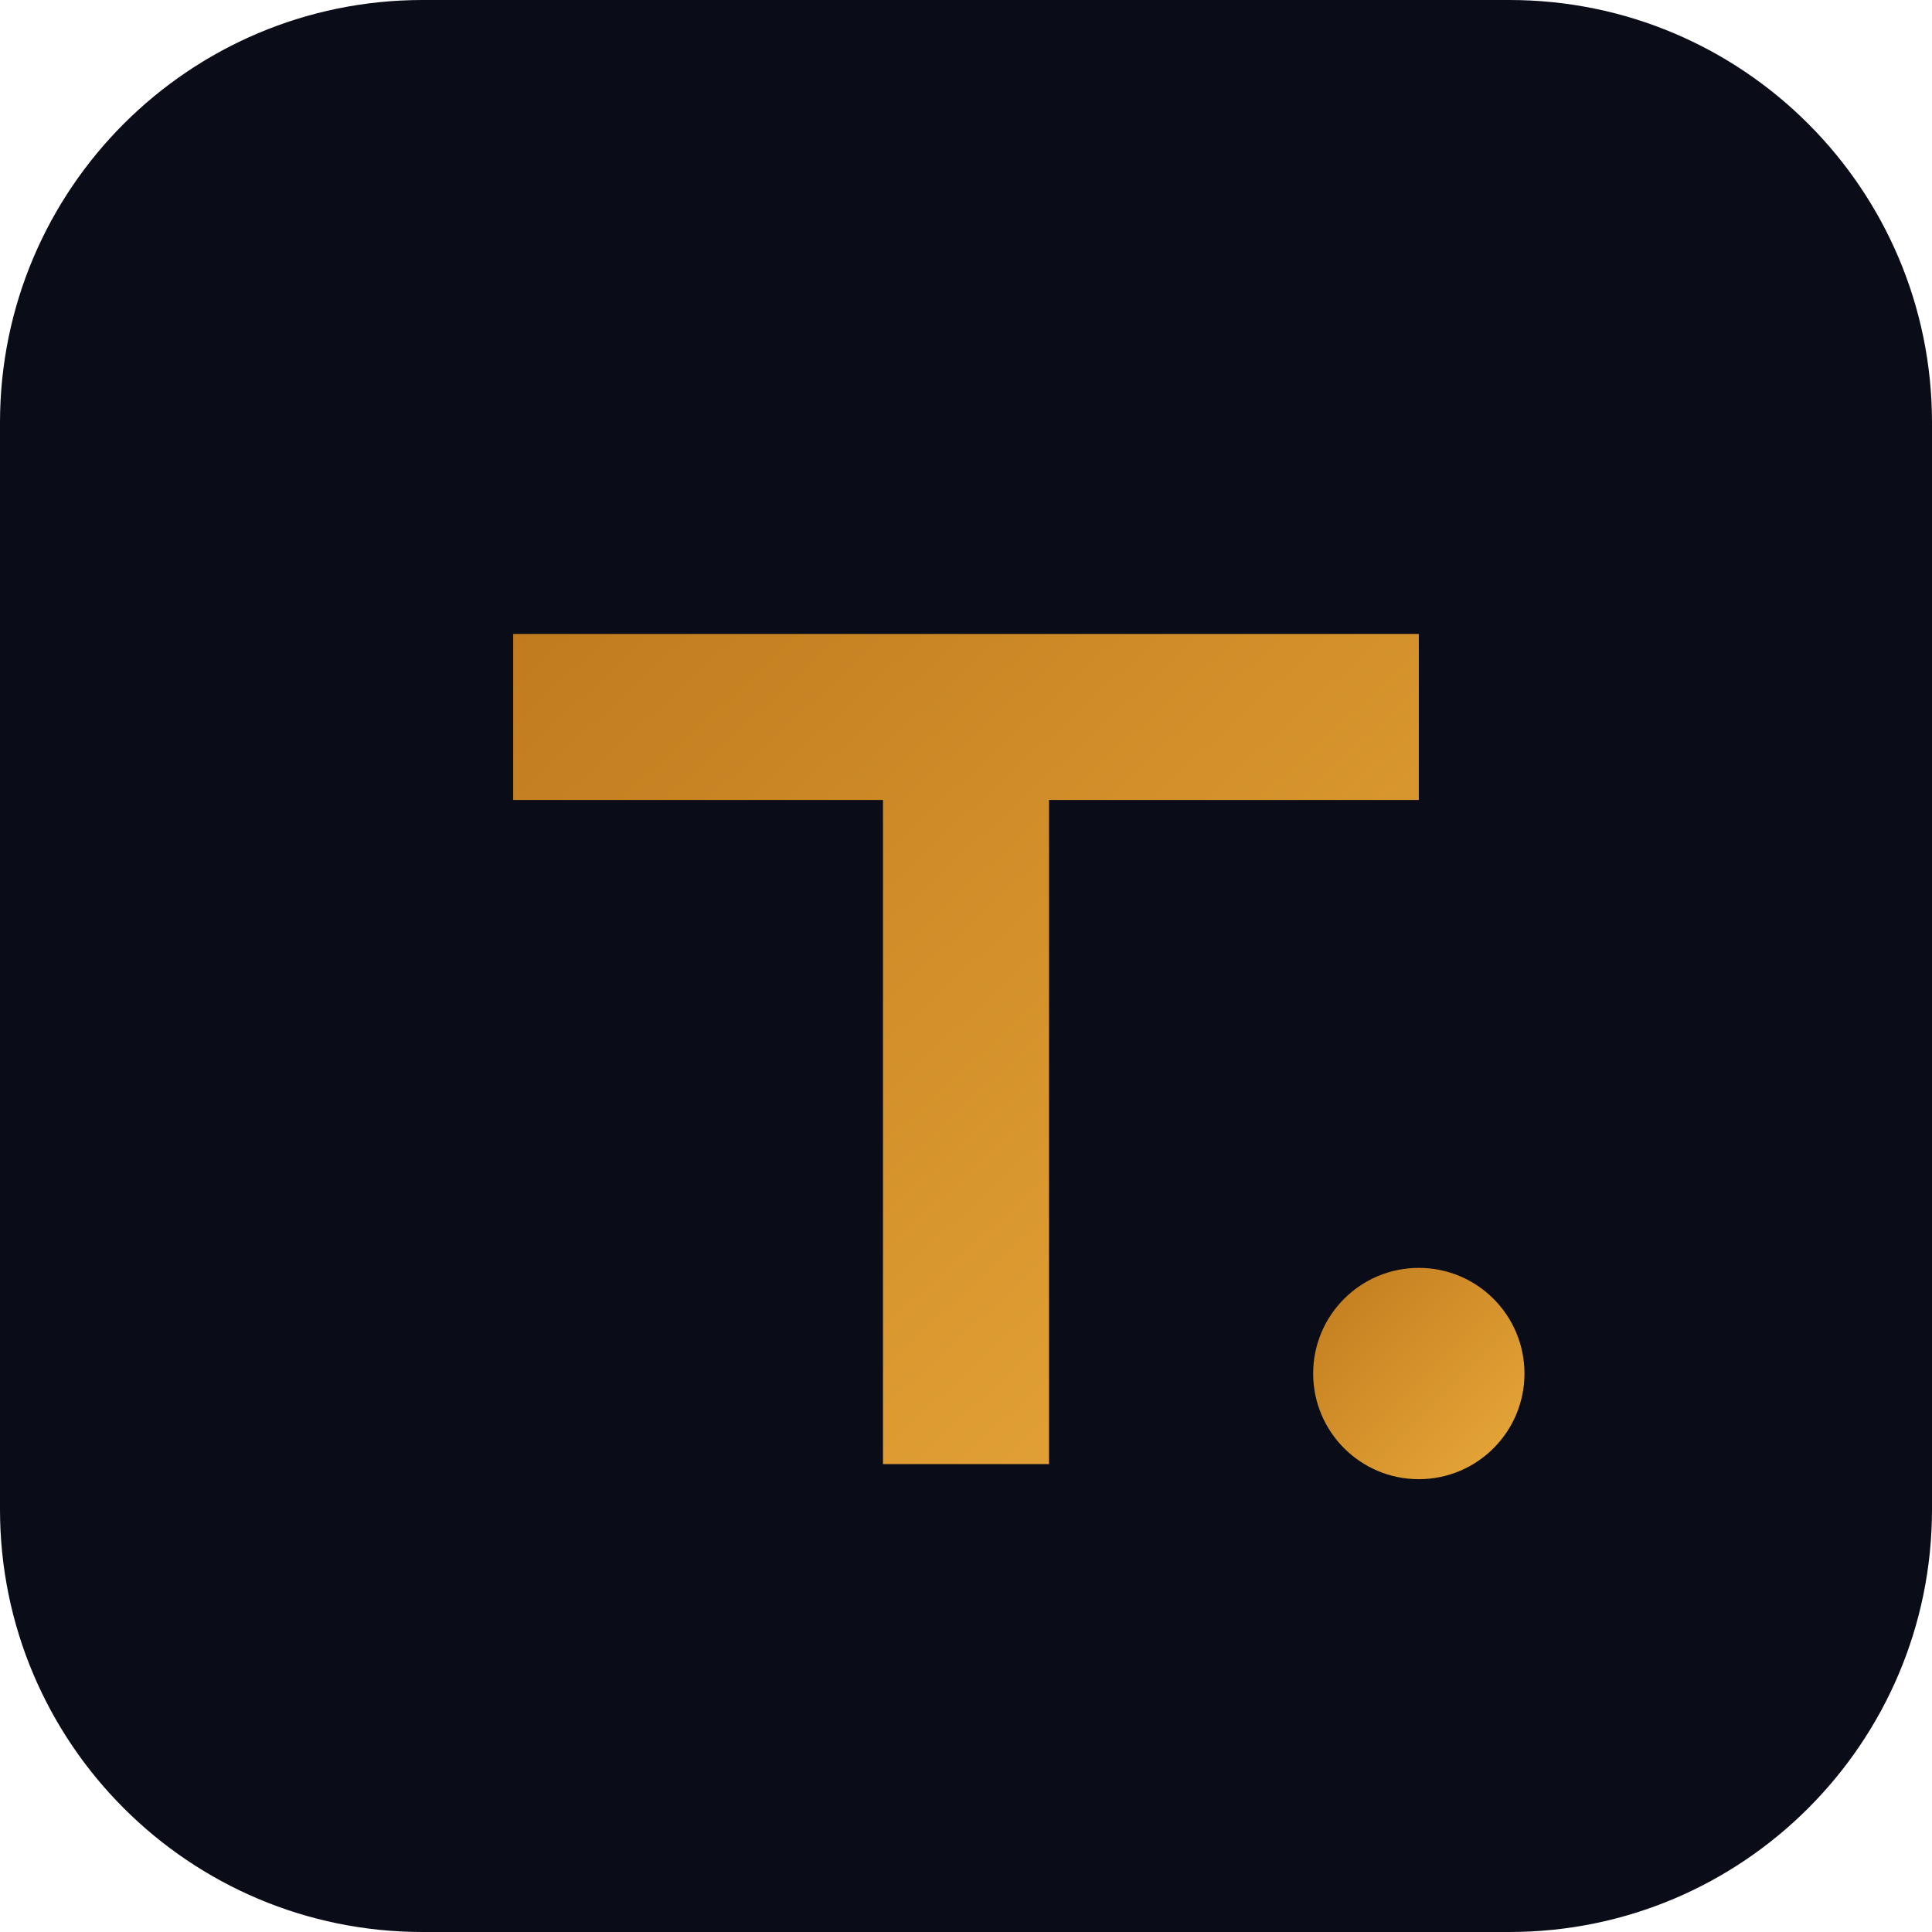
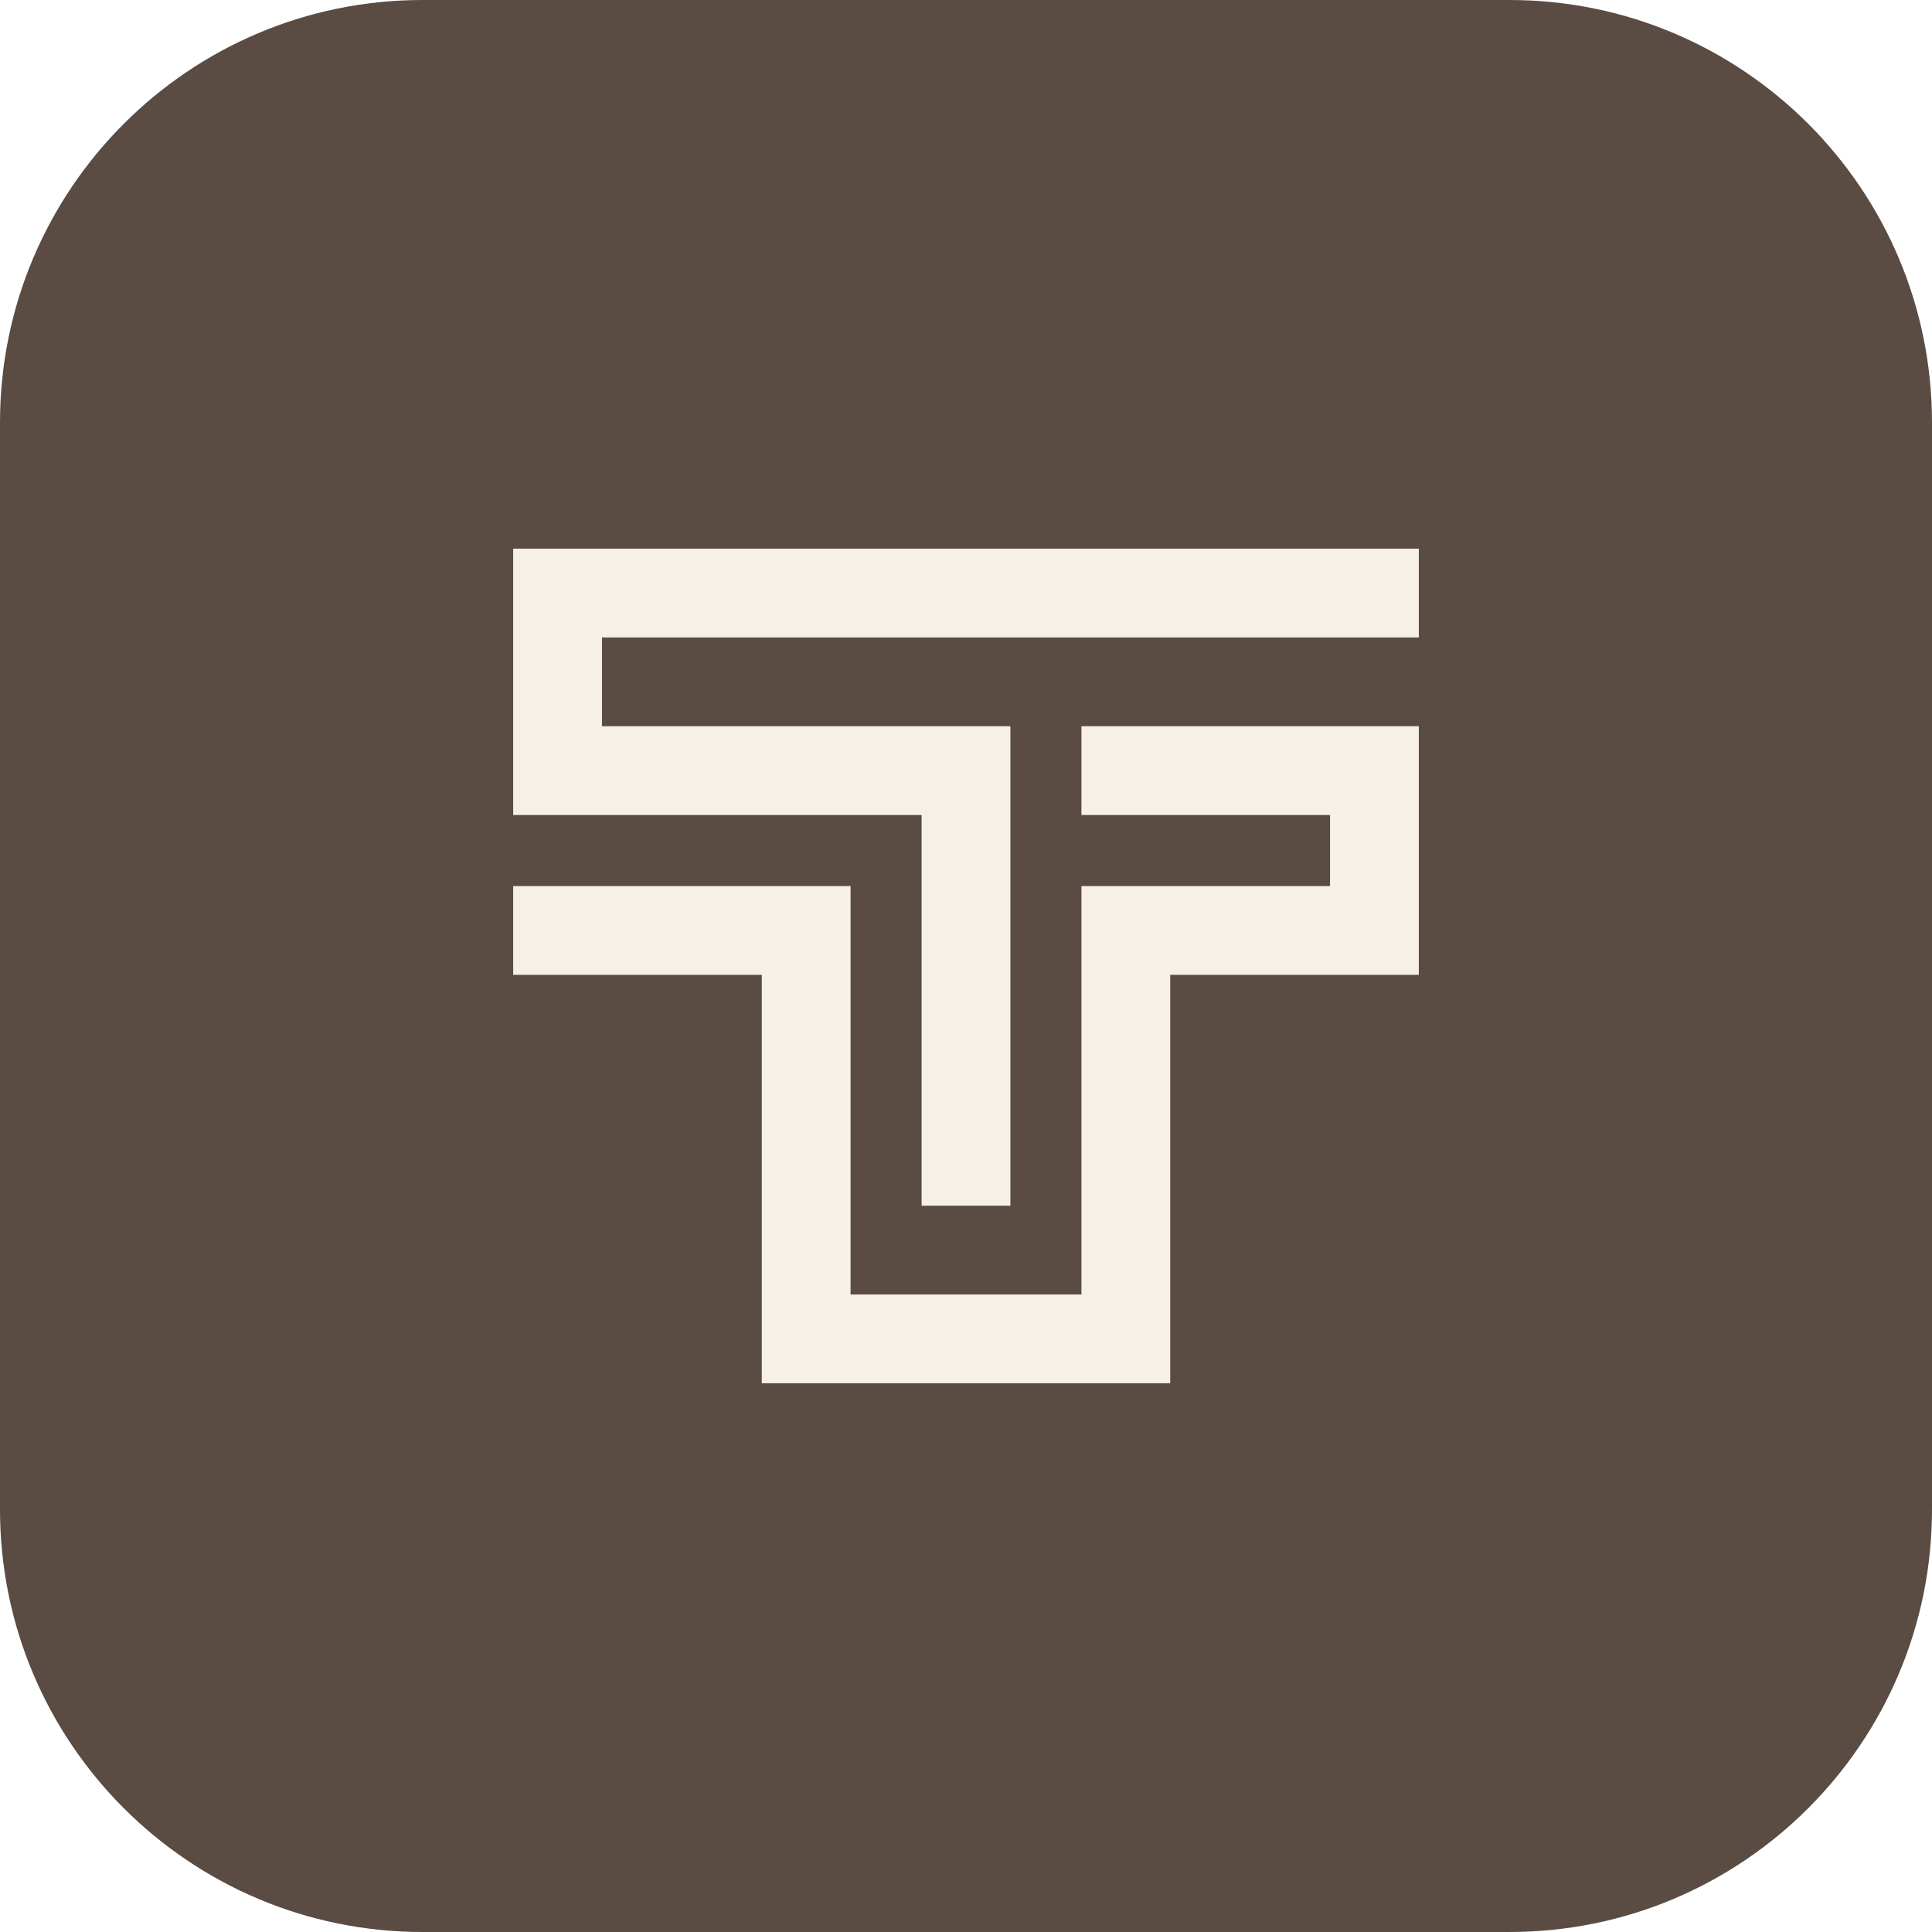
<svg xmlns="http://www.w3.org/2000/svg" viewBox="0 0 512 512">
-   <defs>
-     <linearGradient id="g" x1="0" y1="0" x2="1" y2="1">
-       <stop offset="0" stop-color="#C07B1E" />
-       <stop offset="1" stop-color="#E9A93A" />
-     </linearGradient>
-   </defs>
-   <rect width="512" height="512" rx="112" fill="#0A0C18" />
-   <path d="M136 168h240v44h-98v176h-44V212h-98z" fill="url(#g)" />
-   <circle cx="376" cy="364" r="28" fill="url(#g)" />
+   <rect width="512" height="512" rx="112" fill="#5A4B43" />
+   <g transform="translate(136 145.4) scale(4.706)" fill="#F6F0E8">
+     <path d="M0 0h51v5H0zM0 5h5v5H0zM0 10h28v5H0zM23 15h5v22h-5zM32 10h19v5H32zM46 15h5v4h-5zM32 19h19v5H32zM32 24h5v18h-5zM14 42h23v5H14zM14 24h5v18h-5zM0 19h19v5H0z" />
+   </g>
</svg>
